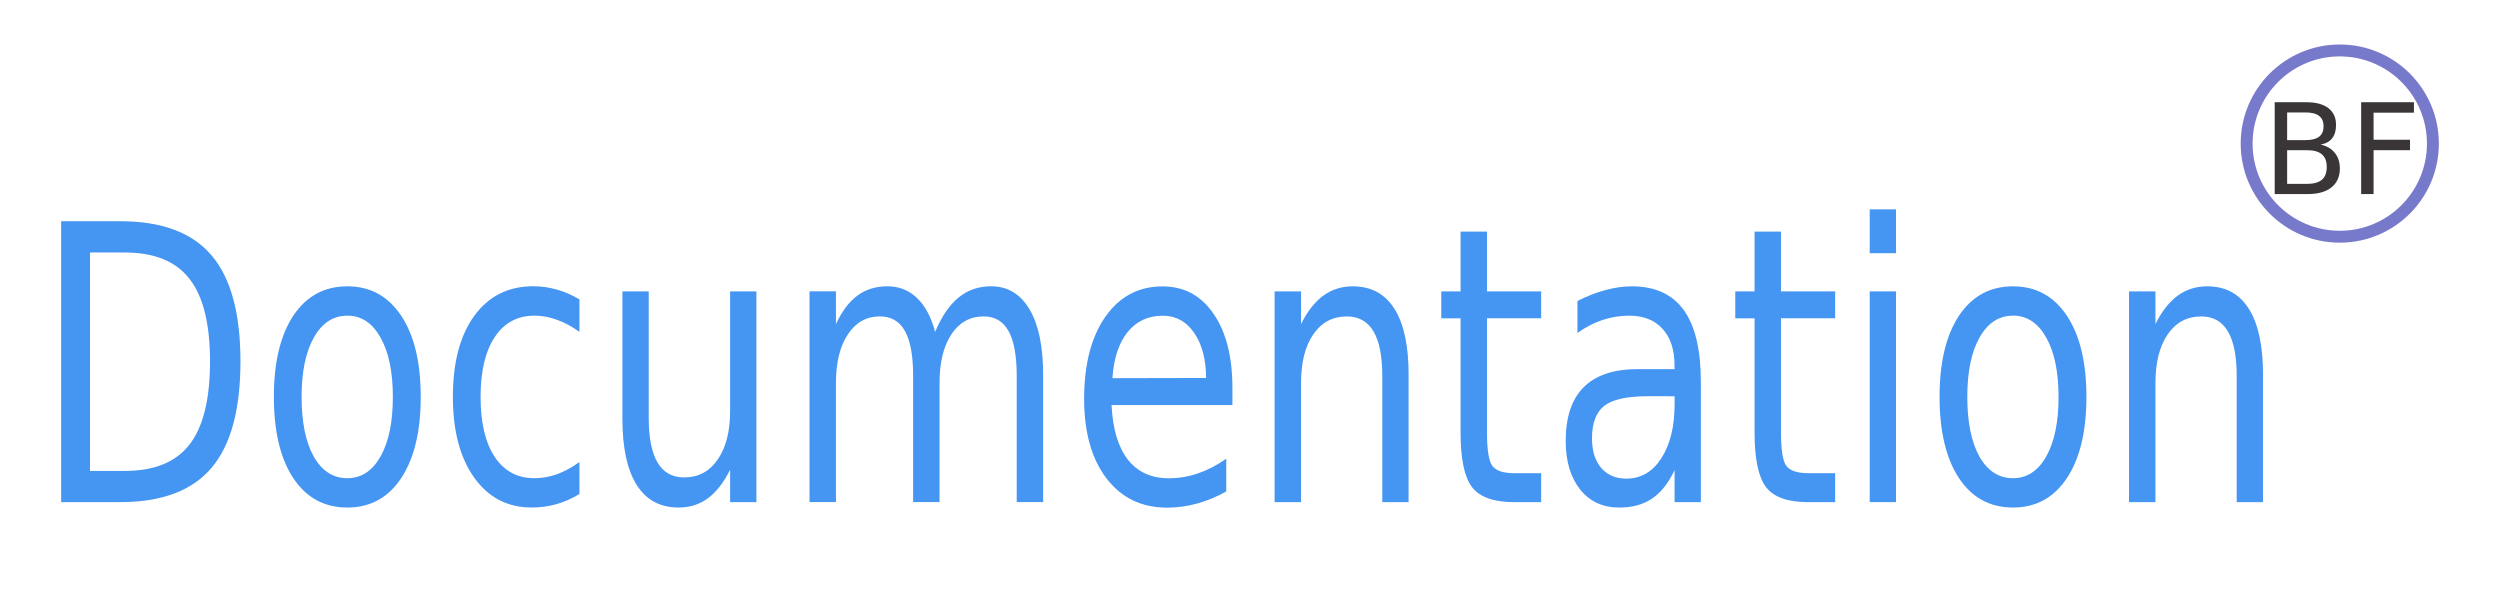
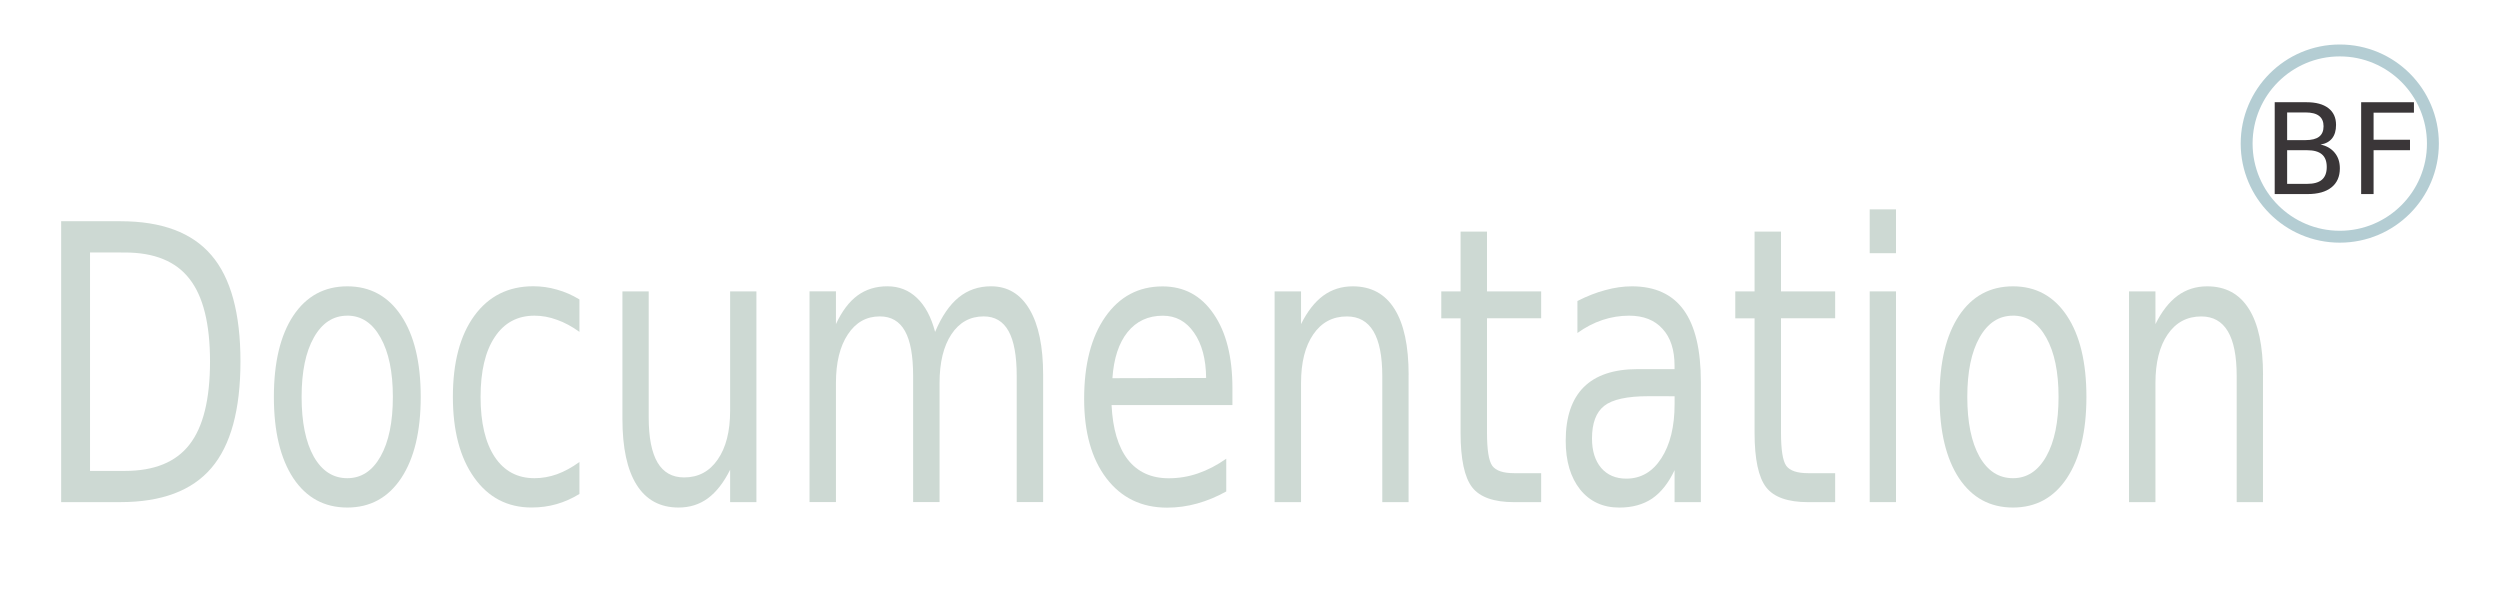
<svg xmlns="http://www.w3.org/2000/svg" width="210mm" height="50mm" viewBox="0 0 210 50" version="1.1" id="svg5">
  <defs id="defs2" />
  <g id="layer1">
-     <g id="g31664" transform="translate(-2.995085)">
-       <g id="g17434" transform="matrix(2.322134,0,0,3.058218,-97.94525,-261.4148)" style="fill:#4595f2;fill-opacity:1">
-         <path d="m 46.725,92.414 v 6 h 1.261 q 1.597,0 2.336,-0.723 0.744,-0.723 0.744,-2.284 0,-1.55 -0.744,-2.269 -0.739,-0.723 -2.336,-0.723 z m -1.044,-0.858 h 2.145 q 2.243,0 3.292,0.935 1.049,0.93 1.049,2.915 0,1.995 -1.054,2.93 -1.054,0.935 -3.287,0.935 h -2.145 z" id="path17351" style="font-size:10.583px;line-height:1.25;fill:#4595f2;fill-opacity:1;stroke-width:0.265" />
-         <path d="m 56.032,94.15 q -0.765,0 -1.209,0.599 -0.444,0.594 -0.444,1.633 0,1.039 0.439,1.638 0.444,0.594 1.214,0.594 0.76,0 1.204,-0.599 0.444,-0.599 0.444,-1.633 0,-1.028 -0.444,-1.628 -0.444,-0.605 -1.204,-0.605 z m 0,-0.806 q 1.24,0 1.948,0.806 0.708,0.806 0.708,2.232 0,1.421 -0.708,2.232 -0.708,0.806 -1.948,0.806 -1.245,0 -1.953,-0.806 -0.703,-0.811 -0.703,-2.232 0,-1.426 0.703,-2.232 0.708,-0.806 1.953,-0.806 z" id="path17353" style="font-size:10.583px;line-height:1.25;fill:#4595f2;fill-opacity:1;stroke-width:0.265" />
-         <path d="m 64.429,93.706 v 0.889 q -0.403,-0.222 -0.811,-0.331 -0.403,-0.114 -0.816,-0.114 -0.925,0 -1.437,0.589 -0.512,0.584 -0.512,1.643 0,1.059 0.512,1.648 0.512,0.584 1.437,0.584 0.413,0 0.816,-0.109 0.408,-0.114 0.811,-0.336 v 0.878 q -0.398,0.186 -0.827,0.279 -0.424,0.093 -0.904,0.093 -1.307,0 -2.077,-0.822 -0.77,-0.822 -0.77,-2.217 0,-1.416 0.775,-2.227 0.78,-0.811 2.134,-0.811 0.439,0 0.858,0.093 0.419,0.088 0.811,0.269 z" id="path17355" style="font-size:10.583px;line-height:1.25;fill:#4595f2;fill-opacity:1;stroke-width:0.265" />
-         <path d="m 65.984,96.987 v -3.504 h 0.951 v 3.467 q 0,0.822 0.32,1.235 0.32,0.408 0.961,0.408 0.77,0 1.214,-0.491 0.45,-0.491 0.45,-1.338 v -3.281 h 0.951 v 5.788 h -0.951 v -0.889 q -0.346,0.527 -0.806,0.785 -0.455,0.253 -1.059,0.253 -0.997,0 -1.514,-0.62 -0.517,-0.62 -0.517,-1.814 z m 2.393,-3.643 z" id="path17357" style="font-size:10.583px;line-height:1.25;fill:#4595f2;fill-opacity:1;stroke-width:0.265" />
-         <path d="m 77.296,94.594 q 0.357,-0.641 0.853,-0.946 0.496,-0.305 1.168,-0.305 0.904,0 1.395,0.636 0.491,0.63 0.491,1.798 v 3.493 h -0.956 v -3.462 q 0,-0.832 -0.295,-1.235 -0.295,-0.403 -0.899,-0.403 -0.739,0 -1.168,0.491 -0.429,0.491 -0.429,1.338 v 3.271 h -0.956 v -3.462 q 0,-0.837 -0.295,-1.235 -0.295,-0.403 -0.91,-0.403 -0.729,0 -1.158,0.496 -0.429,0.491 -0.429,1.333 v 3.271 h -0.956 v -5.788 h 0.956 v 0.899 q 0.326,-0.532 0.78,-0.785 0.455,-0.253 1.08,-0.253 0.63,0 1.07,0.32 0.444,0.32 0.656,0.93 z" id="path17359" style="font-size:10.583px;line-height:1.25;fill:#4595f2;fill-opacity:1;stroke-width:0.265" />
-         <path d="m 88.05,96.14 v 0.465 h -4.372 q 0.062,0.982 0.589,1.499 0.532,0.512 1.478,0.512 0.548,0 1.059,-0.134 0.517,-0.134 1.023,-0.403 v 0.899 q -0.512,0.217 -1.049,0.331 -0.537,0.114 -1.09,0.114 -1.385,0 -2.196,-0.806 -0.806,-0.806 -0.806,-2.181 0,-1.421 0.765,-2.253 0.77,-0.837 2.072,-0.837 1.168,0 1.845,0.754 0.682,0.749 0.682,2.041 z m -0.951,-0.279 q -0.01,-0.78 -0.439,-1.245 -0.424,-0.465 -1.127,-0.465 -0.796,0 -1.276,0.45 -0.475,0.45 -0.548,1.266 z" id="path17361" style="font-size:10.583px;line-height:1.25;fill:#4595f2;fill-opacity:1;stroke-width:0.265" />
-         <path d="m 94.422,95.778 v 3.493 h -0.951 v -3.462 q 0,-0.822 -0.32,-1.23 -0.32,-0.408 -0.961,-0.408 -0.77,0 -1.214,0.491 -0.444,0.491 -0.444,1.338 v 3.271 h -0.956 v -5.788 h 0.956 v 0.899 q 0.341,-0.522 0.801,-0.78 0.465,-0.258 1.07,-0.258 0.997,0 1.509,0.62 0.512,0.615 0.512,1.814 z" id="path17363" style="font-size:10.583px;line-height:1.25;fill:#4595f2;fill-opacity:1;stroke-width:0.265" />
-         <path d="m 97.259,91.84 v 1.643 h 1.959 v 0.739 h -1.959 v 3.142 q 0,0.708 0.191,0.91 0.196,0.202 0.791,0.202 h 0.977 v 0.796 H 98.241 q -1.101,0 -1.519,-0.408 -0.419,-0.413 -0.419,-1.499 v -3.142 h -0.698 v -0.739 h 0.698 v -1.643 z" id="path17365" style="font-size:10.583px;line-height:1.25;fill:#4595f2;fill-opacity:1;stroke-width:0.265" />
-         <path d="m 103.098,96.362 q -1.152,0 -1.597,0.264 -0.444,0.264 -0.444,0.899 0,0.506 0.331,0.806 0.336,0.295 0.91,0.295 0.791,0 1.266,-0.558 0.481,-0.563 0.481,-1.493 v -0.212 z m 1.897,-0.393 v 3.302 h -0.951 v -0.878 q -0.326,0.527 -0.811,0.78 -0.486,0.248 -1.189,0.248 -0.889,0 -1.416,-0.496 -0.522,-0.501 -0.522,-1.338 0,-0.977 0.651,-1.473 0.656,-0.496 1.953,-0.496 h 1.333 v -0.093 q 0,-0.656 -0.434,-1.013 -0.429,-0.362 -1.209,-0.362 -0.496,0 -0.966,0.119 -0.47,0.119 -0.904,0.357 V 93.747 q 0.522,-0.202 1.013,-0.3 0.491,-0.103 0.956,-0.103 1.256,0 1.876,0.651 0.62,0.651 0.62,1.974 z" id="path17367" style="font-size:10.583px;line-height:1.25;fill:#4595f2;fill-opacity:1;stroke-width:0.265" />
-         <path d="m 107.894,91.84 v 1.643 h 1.959 v 0.739 h -1.959 v 3.142 q 0,0.708 0.191,0.91 0.196,0.202 0.791,0.202 h 0.977 v 0.796 h -0.977 q -1.101,0 -1.519,-0.408 -0.419,-0.413 -0.419,-1.499 v -3.142 h -0.698 v -0.739 h 0.698 v -1.643 z" id="path17369" style="font-size:10.583px;line-height:1.25;fill:#4595f2;fill-opacity:1;stroke-width:0.265" />
-         <path d="m 111.103,93.483 h 0.951 v 5.788 h -0.951 z m 0,-2.253 h 0.951 v 1.204 h -0.951 z" id="path17371" style="font-size:10.583px;line-height:1.25;fill:#4595f2;fill-opacity:1;stroke-width:0.265" />
-         <path d="m 116.286,94.15 q -0.765,0 -1.209,0.599 -0.444,0.594 -0.444,1.633 0,1.039 0.439,1.638 0.444,0.594 1.214,0.594 0.76,0 1.204,-0.599 0.444,-0.599 0.444,-1.633 0,-1.028 -0.444,-1.628 -0.444,-0.605 -1.204,-0.605 z m 0,-0.806 q 1.24,0 1.948,0.806 0.708,0.806 0.708,2.232 0,1.421 -0.708,2.232 -0.708,0.806 -1.948,0.806 -1.245,0 -1.953,-0.806 -0.703,-0.811 -0.703,-2.232 0,-1.426 0.703,-2.232 0.708,-0.806 1.953,-0.806 z" id="path17373" style="font-size:10.583px;line-height:1.25;fill:#4595f2;fill-opacity:1;stroke-width:0.265" />
-         <path d="m 125.329,95.778 v 3.493 h -0.951 v -3.462 q 0,-0.822 -0.32,-1.23 -0.32,-0.408 -0.961,-0.408 -0.77,0 -1.214,0.491 -0.444,0.491 -0.444,1.338 v 3.271 h -0.956 v -5.788 h 0.956 v 0.899 q 0.341,-0.522 0.801,-0.78 0.465,-0.258 1.07,-0.258 0.997,0 1.509,0.62 0.512,0.615 0.512,1.814 z" id="path17375" style="font-size:10.583px;line-height:1.25;fill:#4595f2;fill-opacity:1;stroke-width:0.265" />
-       </g>
-       <g id="g17438" transform="translate(49.87481,-82.96944)" style="fill:#3a3638;fill-opacity:1;stroke-width:1;stroke-miterlimit:4;stroke-dasharray:none">
-         <path d="m 145.24,95.587 v 2.827 h 1.674 q 0.842,0 1.245,-0.346 0.408,-0.351 0.408,-1.07 0,-0.723 -0.408,-1.065 -0.403,-0.346 -1.245,-0.346 z m 0,-3.173 v 2.325 h 1.545 q 0.765,0 1.137,-0.284 0.377,-0.289 0.377,-0.878 0,-0.584 -0.377,-0.873 -0.372,-0.289 -1.137,-0.289 z m -1.044,-0.858 h 2.666 q 1.194,0 1.84,0.496 0.646,0.496 0.646,1.411 0,0.708 -0.331,1.127 -0.331,0.419 -0.972,0.522 0.77,0.165 1.194,0.692 0.429,0.522 0.429,1.307 0,1.034 -0.703,1.597 -0.703,0.563 -2,0.563 h -2.77 z" id="path17381" style="font-size:10.583px;line-height:1.25;fill:#3a3638;fill-opacity:1;stroke-width:1;stroke-miterlimit:4;stroke-dasharray:none" />
-         <path d="m 151.457,91.556 h 4.434 v 0.878 h -3.39 v 2.274 h 3.059 v 0.878 h -3.059 v 3.685 h -1.044 z" id="path17383" style="font-size:10.583px;line-height:1.25;fill:#3a3638;fill-opacity:1;stroke-width:1;stroke-miterlimit:4;stroke-dasharray:none" />
-       </g>
-       <circle style="fill:none;fill-opacity:1;stroke:#7779ca;stroke-width:1;stroke-miterlimit:4;stroke-dasharray:none;stroke-opacity:1" id="path23416" cx="199.536" cy="12.061" r="7.823" />
+     <g id="g17434" transform="matrix(2.322134,0,0,3.058218,-100.9403,-261.4148)" style="fill:#cdd9d3;fill-opacity:1">
+       <path d="m 46.725,92.414 v 6 h 1.261 q 1.597,0 2.336,-0.723 0.744,-0.723 0.744,-2.284 0,-1.55 -0.744,-2.269 -0.739,-0.723 -2.336,-0.723 z m -1.044,-0.858 h 2.145 q 2.243,0 3.292,0.935 1.049,0.93 1.049,2.915 0,1.995 -1.054,2.93 -1.054,0.935 -3.287,0.935 h -2.145 z" id="path17351" style="font-size:10.583px;line-height:1.25;fill:#cdd9d3;fill-opacity:1;stroke-width:0.265" />
+       <path d="m 56.032,94.15 q -0.765,0 -1.209,0.599 -0.444,0.594 -0.444,1.633 0,1.039 0.439,1.638 0.444,0.594 1.214,0.594 0.76,0 1.204,-0.599 0.444,-0.599 0.444,-1.633 0,-1.028 -0.444,-1.628 -0.444,-0.605 -1.204,-0.605 z m 0,-0.806 q 1.24,0 1.948,0.806 0.708,0.806 0.708,2.232 0,1.421 -0.708,2.232 -0.708,0.806 -1.948,0.806 -1.245,0 -1.953,-0.806 -0.703,-0.811 -0.703,-2.232 0,-1.426 0.703,-2.232 0.708,-0.806 1.953,-0.806 z" id="path17353" style="font-size:10.583px;line-height:1.25;fill:#cdd9d3;fill-opacity:1;stroke-width:0.265" />
+       <path d="m 64.429,93.706 v 0.889 q -0.403,-0.222 -0.811,-0.331 -0.403,-0.114 -0.816,-0.114 -0.925,0 -1.437,0.589 -0.512,0.584 -0.512,1.643 0,1.059 0.512,1.648 0.512,0.584 1.437,0.584 0.413,0 0.816,-0.109 0.408,-0.114 0.811,-0.336 v 0.878 q -0.398,0.186 -0.827,0.279 -0.424,0.093 -0.904,0.093 -1.307,0 -2.077,-0.822 -0.77,-0.822 -0.77,-2.217 0,-1.416 0.775,-2.227 0.78,-0.811 2.134,-0.811 0.439,0 0.858,0.093 0.419,0.088 0.811,0.269 z" id="path17355" style="font-size:10.583px;line-height:1.25;fill:#cdd9d3;fill-opacity:1;stroke-width:0.265" />
+       <path d="m 65.984,96.987 v -3.504 h 0.951 v 3.467 q 0,0.822 0.32,1.235 0.32,0.408 0.961,0.408 0.77,0 1.214,-0.491 0.45,-0.491 0.45,-1.338 v -3.281 h 0.951 v 5.788 h -0.951 v -0.889 q -0.346,0.527 -0.806,0.785 -0.455,0.253 -1.059,0.253 -0.997,0 -1.514,-0.62 -0.517,-0.62 -0.517,-1.814 z m 2.393,-3.643 z" id="path17357" style="font-size:10.583px;line-height:1.25;fill:#cdd9d3;fill-opacity:1;stroke-width:0.265" />
+       <path d="m 77.296,94.594 q 0.357,-0.641 0.853,-0.946 0.496,-0.305 1.168,-0.305 0.904,0 1.395,0.636 0.491,0.63 0.491,1.798 v 3.493 h -0.956 v -3.462 q 0,-0.832 -0.295,-1.235 -0.295,-0.403 -0.899,-0.403 -0.739,0 -1.168,0.491 -0.429,0.491 -0.429,1.338 v 3.271 h -0.956 v -3.462 q 0,-0.837 -0.295,-1.235 -0.295,-0.403 -0.91,-0.403 -0.729,0 -1.158,0.496 -0.429,0.491 -0.429,1.333 v 3.271 h -0.956 v -5.788 h 0.956 v 0.899 q 0.326,-0.532 0.78,-0.785 0.455,-0.253 1.08,-0.253 0.63,0 1.07,0.32 0.444,0.32 0.656,0.93 z" id="path17359" style="font-size:10.583px;line-height:1.25;fill:#cdd9d3;fill-opacity:1;stroke-width:0.265" />
+       <path d="m 88.05,96.14 v 0.465 h -4.372 q 0.062,0.982 0.589,1.499 0.532,0.512 1.478,0.512 0.548,0 1.059,-0.134 0.517,-0.134 1.023,-0.403 v 0.899 q -0.512,0.217 -1.049,0.331 -0.537,0.114 -1.09,0.114 -1.385,0 -2.196,-0.806 -0.806,-0.806 -0.806,-2.181 0,-1.421 0.765,-2.253 0.77,-0.837 2.072,-0.837 1.168,0 1.845,0.754 0.682,0.749 0.682,2.041 z m -0.951,-0.279 q -0.01,-0.78 -0.439,-1.245 -0.424,-0.465 -1.127,-0.465 -0.796,0 -1.276,0.45 -0.475,0.45 -0.548,1.266 z" id="path17361" style="font-size:10.583px;line-height:1.25;fill:#cdd9d3;fill-opacity:1;stroke-width:0.265" />
+       <path d="m 94.422,95.778 v 3.493 h -0.951 v -3.462 q 0,-0.822 -0.32,-1.23 -0.32,-0.408 -0.961,-0.408 -0.77,0 -1.214,0.491 -0.444,0.491 -0.444,1.338 v 3.271 h -0.956 v -5.788 h 0.956 v 0.899 q 0.341,-0.522 0.801,-0.78 0.465,-0.258 1.07,-0.258 0.997,0 1.509,0.62 0.512,0.615 0.512,1.814 z" id="path17363" style="font-size:10.583px;line-height:1.25;fill:#cdd9d3;fill-opacity:1;stroke-width:0.265" />
+       <path d="m 97.259,91.84 v 1.643 h 1.959 v 0.739 h -1.959 v 3.142 q 0,0.708 0.191,0.91 0.196,0.202 0.791,0.202 h 0.977 v 0.796 H 98.241 q -1.101,0 -1.519,-0.408 -0.419,-0.413 -0.419,-1.499 v -3.142 h -0.698 v -0.739 h 0.698 v -1.643 z" id="path17365" style="font-size:10.583px;line-height:1.25;fill:#cdd9d3;fill-opacity:1;stroke-width:0.265" />
+       <path d="m 103.098,96.362 q -1.152,0 -1.597,0.264 -0.444,0.264 -0.444,0.899 0,0.506 0.331,0.806 0.336,0.295 0.91,0.295 0.791,0 1.266,-0.558 0.481,-0.563 0.481,-1.493 v -0.212 z m 1.897,-0.393 v 3.302 h -0.951 v -0.878 q -0.326,0.527 -0.811,0.78 -0.486,0.248 -1.189,0.248 -0.889,0 -1.416,-0.496 -0.522,-0.501 -0.522,-1.338 0,-0.977 0.651,-1.473 0.656,-0.496 1.953,-0.496 h 1.333 v -0.093 q 0,-0.656 -0.434,-1.013 -0.429,-0.362 -1.209,-0.362 -0.496,0 -0.966,0.119 -0.47,0.119 -0.904,0.357 V 93.747 q 0.522,-0.202 1.013,-0.3 0.491,-0.103 0.956,-0.103 1.256,0 1.876,0.651 0.62,0.651 0.62,1.974 z" id="path17367" style="font-size:10.583px;line-height:1.25;fill:#cdd9d3;fill-opacity:1;stroke-width:0.265" />
+       <path d="m 107.894,91.84 v 1.643 h 1.959 v 0.739 h -1.959 v 3.142 q 0,0.708 0.191,0.91 0.196,0.202 0.791,0.202 h 0.977 v 0.796 h -0.977 q -1.101,0 -1.519,-0.408 -0.419,-0.413 -0.419,-1.499 v -3.142 h -0.698 v -0.739 h 0.698 v -1.643 z" id="path17369" style="font-size:10.583px;line-height:1.25;fill:#cdd9d3;fill-opacity:1;stroke-width:0.265" />
+       <path d="m 111.103,93.483 h 0.951 v 5.788 h -0.951 z m 0,-2.253 h 0.951 v 1.204 h -0.951 z" id="path17371" style="font-size:10.583px;line-height:1.25;fill:#cdd9d3;fill-opacity:1;stroke-width:0.265" />
+       <path d="m 116.286,94.15 q -0.765,0 -1.209,0.599 -0.444,0.594 -0.444,1.633 0,1.039 0.439,1.638 0.444,0.594 1.214,0.594 0.76,0 1.204,-0.599 0.444,-0.599 0.444,-1.633 0,-1.028 -0.444,-1.628 -0.444,-0.605 -1.204,-0.605 z m 0,-0.806 q 1.24,0 1.948,0.806 0.708,0.806 0.708,2.232 0,1.421 -0.708,2.232 -0.708,0.806 -1.948,0.806 -1.245,0 -1.953,-0.806 -0.703,-0.811 -0.703,-2.232 0,-1.426 0.703,-2.232 0.708,-0.806 1.953,-0.806 z" id="path17373" style="font-size:10.583px;line-height:1.25;fill:#cdd9d3;fill-opacity:1;stroke-width:0.265" />
+       <path d="m 125.329,95.778 v 3.493 h -0.951 v -3.462 q 0,-0.822 -0.32,-1.23 -0.32,-0.408 -0.961,-0.408 -0.77,0 -1.214,0.491 -0.444,0.491 -0.444,1.338 v 3.271 h -0.956 v -5.788 h 0.956 v 0.899 q 0.341,-0.522 0.801,-0.78 0.465,-0.258 1.07,-0.258 0.997,0 1.509,0.62 0.512,0.615 0.512,1.814 z" id="path17375" style="font-size:10.583px;line-height:1.25;fill:#cdd9d3;fill-opacity:1;stroke-width:0.265" />
    </g>
+     <g id="g17438" transform="translate(46.87973,-82.96944)" style="fill:#3a3638;fill-opacity:1;stroke-width:1;stroke-miterlimit:4;stroke-dasharray:none">
+       <path d="m 145.24,95.587 v 2.827 h 1.674 q 0.842,0 1.245,-0.346 0.408,-0.351 0.408,-1.07 0,-0.723 -0.408,-1.065 -0.403,-0.346 -1.245,-0.346 z m 0,-3.173 v 2.325 h 1.545 q 0.765,0 1.137,-0.284 0.377,-0.289 0.377,-0.878 0,-0.584 -0.377,-0.873 -0.372,-0.289 -1.137,-0.289 z m -1.044,-0.858 h 2.666 q 1.194,0 1.84,0.496 0.646,0.496 0.646,1.411 0,0.708 -0.331,1.127 -0.331,0.419 -0.972,0.522 0.77,0.165 1.194,0.692 0.429,0.522 0.429,1.307 0,1.034 -0.703,1.597 -0.703,0.563 -2,0.563 h -2.77 z" id="path17381" style="font-size:10.583px;line-height:1.25;fill:#3a3638;fill-opacity:1;stroke-width:1;stroke-miterlimit:4;stroke-dasharray:none" />
+       <path d="m 151.457,91.556 h 4.434 v 0.878 h -3.39 v 2.274 h 3.059 v 0.878 h -3.059 v 3.685 h -1.044 z" id="path17383" style="font-size:10.583px;line-height:1.25;fill:#3a3638;fill-opacity:1;stroke-width:1;stroke-miterlimit:4;stroke-dasharray:none" />
+     </g>
+     <circle style="fill:none;fill-opacity:1;stroke:#b4cdd3;stroke-width:1;stroke-miterlimit:4;stroke-dasharray:none;stroke-opacity:1" id="path23416" cx="196.541" cy="12.061" r="7.823" />
  </g>
</svg>
